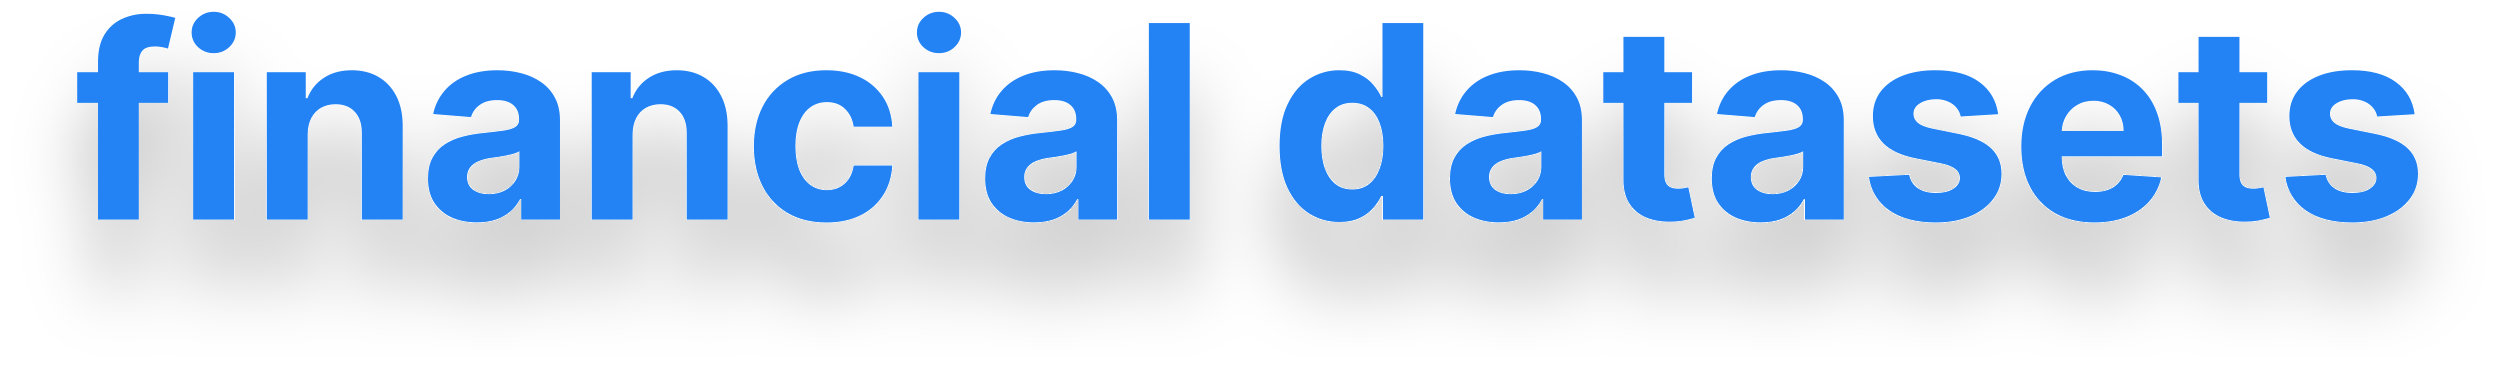
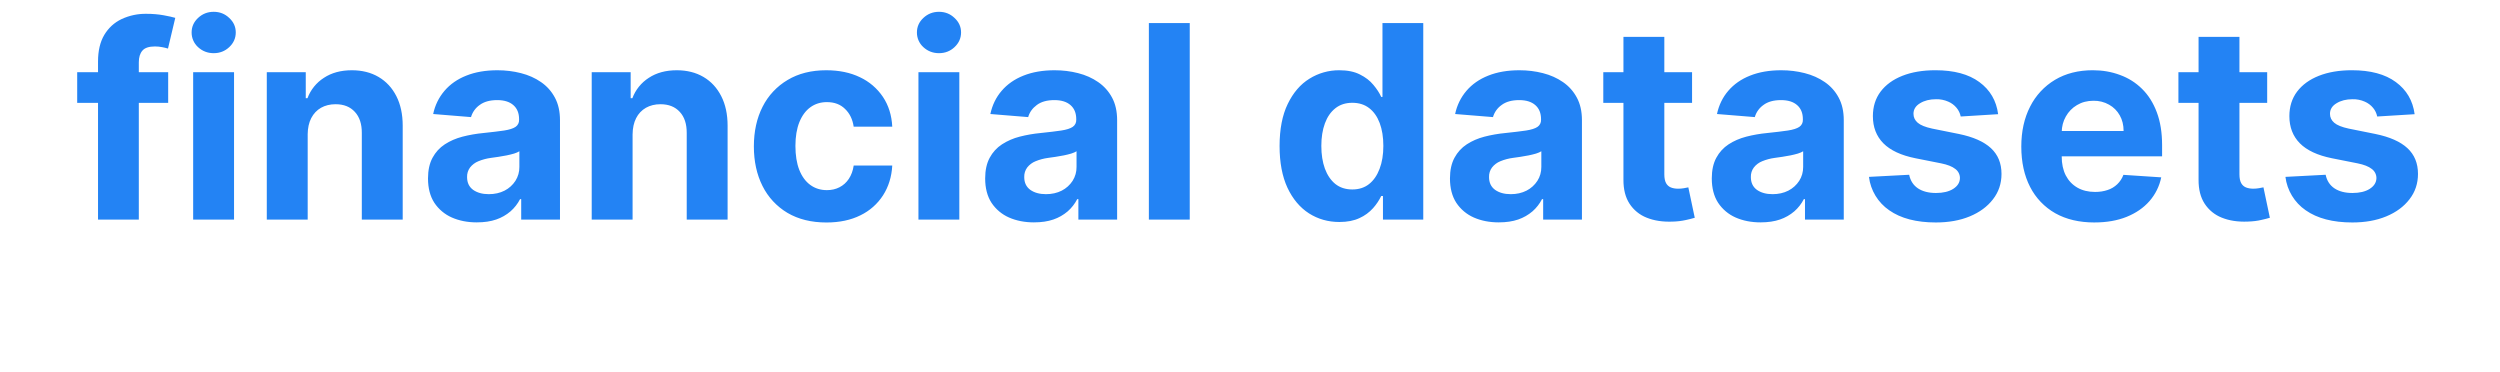
<svg xmlns="http://www.w3.org/2000/svg" width="148" height="22" fill="none" viewBox="0 0 148 22">
  <g filter="url(#a)">
    <path fill="#2383F4" d="M9.956 4.273V6.09H4.57V4.273h5.386ZM5.803 13V3.642c0-.633.123-1.157.369-1.574.25-.416.59-.729 1.023-.937A3.345 3.345 0 0 1 8.666.818c.371 0 .71.029 1.017.085.31.057.542.108.693.154l-.431 1.818a3.027 3.027 0 0 0-.353-.085 2.198 2.198 0 0 0-.42-.04c-.356 0-.604.083-.744.25-.14.163-.21.392-.21.688V13H5.802Zm5.632 0V4.273h2.42V13h-2.42Zm1.216-9.852c-.36 0-.669-.12-.927-.358a1.16 1.16 0 0 1-.38-.87c0-.333.127-.619.38-.857.258-.243.567-.364.927-.364.36 0 .666.121.92.364.258.238.386.524.386.857 0 .338-.128.627-.386.87-.254.238-.56.358-.92.358Zm5.564 4.807V13h-2.421V4.273h2.307v1.54h.102a2.43 2.43 0 0 1 .972-1.205c.454-.3 1.005-.449 1.653-.449.606 0 1.135.133 1.585.398.451.265.802.644 1.052 1.136.25.489.375 1.072.375 1.75V13h-2.421V7.875c.004-.534-.133-.95-.41-1.25-.276-.303-.656-.455-1.141-.455-.326 0-.614.07-.864.21-.246.14-.44.345-.58.614-.136.265-.206.586-.21.96Zm10.02 5.21c-.556 0-1.052-.097-1.488-.29a2.397 2.397 0 0 1-1.034-.87c-.25-.386-.375-.867-.375-1.443 0-.484.09-.892.267-1.221.178-.33.42-.595.727-.796.307-.2.656-.352 1.046-.454a7.972 7.972 0 0 1 1.238-.216c.508-.053.917-.102 1.228-.148.31-.049.536-.12.676-.216a.475.475 0 0 0 .21-.42v-.034c0-.36-.114-.638-.34-.835-.224-.197-.543-.296-.955-.296-.436 0-.782.097-1.04.29a1.33 1.33 0 0 0-.511.716l-2.24-.182a3.06 3.06 0 0 1 .671-1.375c.334-.39.764-.69 1.29-.898.53-.212 1.144-.318 1.841-.318.485 0 .949.057 1.392.17.447.114.843.29 1.188.529.348.239.623.545.823.92.201.372.302.817.302 1.336V13h-2.296v-1.21h-.068a2.45 2.45 0 0 1-.563.721 2.603 2.603 0 0 1-.846.483c-.33.114-.71.17-1.142.17Zm.694-1.67c.356 0 .67-.07.943-.21a1.67 1.67 0 0 0 .642-.58 1.5 1.5 0 0 0 .233-.824v-.926c-.076.049-.18.094-.312.136a5.71 5.71 0 0 1-.438.108 21.7 21.7 0 0 1-.488.085l-.444.063a2.995 2.995 0 0 0-.744.198 1.19 1.19 0 0 0-.494.37.9.9 0 0 0-.176.568c0 .33.119.581.358.756.242.17.549.255.92.255Zm8.52-3.54V13h-2.42V4.273h2.306v1.54h.102a2.44 2.44 0 0 1 .972-1.205c.455-.3 1.006-.449 1.654-.449.606 0 1.134.133 1.585.398.45.265.8.644 1.05 1.136.25.489.376 1.072.376 1.75V13h-2.42V7.875c.003-.534-.133-.95-.41-1.25-.276-.303-.657-.455-1.142-.455-.325 0-.613.07-.863.21a1.46 1.46 0 0 0-.58.614c-.136.265-.206.586-.21.96Zm11.476 5.216c-.894 0-1.663-.19-2.307-.569a3.841 3.841 0 0 1-1.477-1.59c-.341-.679-.512-1.459-.512-2.342 0-.893.173-1.678.517-2.352a3.84 3.84 0 0 1 1.483-1.585c.64-.383 1.402-.574 2.284-.574.762 0 1.428.138 2 .415a3.343 3.343 0 0 1 1.358 1.165c.334.5.517 1.087.551 1.761h-2.284c-.064-.436-.234-.786-.511-1.051-.273-.27-.63-.404-1.074-.404-.375 0-.703.103-.983.307-.276.201-.492.495-.648.88-.155.387-.233.855-.233 1.404 0 .557.076 1.03.228 1.42.155.391.373.688.653.893.28.204.608.307.983.307.277 0 .525-.057.744-.17.224-.114.408-.28.552-.495.147-.22.244-.483.29-.79h2.283c-.037.667-.22 1.254-.545 1.761a3.295 3.295 0 0 1-1.335 1.182c-.568.284-1.24.427-2.017.427ZM54.372 13V4.273h2.42V13h-2.42Zm1.216-9.852c-.36 0-.669-.12-.926-.358a1.16 1.16 0 0 1-.38-.87c0-.333.126-.619.38-.857.258-.243.566-.364.926-.364.36 0 .667.121.92.364.258.238.387.524.387.857 0 .338-.129.627-.387.87-.253.238-.56.358-.92.358Zm5.632 10.017c-.557 0-1.053-.097-1.489-.29a2.397 2.397 0 0 1-1.034-.87c-.25-.386-.375-.867-.375-1.443 0-.484.09-.892.267-1.221.178-.33.42-.595.728-.796a3.54 3.54 0 0 1 1.045-.454 7.97 7.97 0 0 1 1.239-.216c.507-.053.916-.102 1.227-.148.31-.049.536-.12.676-.216a.475.475 0 0 0 .21-.42v-.034c0-.36-.113-.638-.34-.835-.224-.197-.542-.296-.955-.296-.436 0-.782.097-1.04.29-.257.19-.428.428-.511.716l-2.239-.182c.114-.53.337-.989.67-1.375.334-.39.764-.69 1.29-.898.53-.212 1.144-.318 1.841-.318.485 0 .95.057 1.392.17.447.114.843.29 1.188.529.348.239.623.545.824.92.2.372.3.817.3 1.336V13H63.84v-1.21h-.069c-.14.273-.327.513-.562.721a2.603 2.603 0 0 1-.847.483c-.33.114-.71.17-1.142.17Zm.693-1.67c.356 0 .67-.07.944-.21a1.67 1.67 0 0 0 .642-.58 1.5 1.5 0 0 0 .232-.824v-.926c-.075.049-.18.094-.312.136a5.698 5.698 0 0 1-.438.108c-.162.03-.325.059-.488.085l-.443.063a2.994 2.994 0 0 0-.745.198 1.19 1.19 0 0 0-.494.37.9.9 0 0 0-.176.568c0 .33.12.581.358.756.242.17.55.255.92.255Zm8.52-10.131V13h-2.42V1.364h2.42Zm8.858 11.778c-.663 0-1.263-.17-1.8-.511-.535-.345-.96-.85-1.274-1.517-.31-.67-.466-1.493-.466-2.466 0-1 .161-1.832.483-2.495.322-.666.75-1.164 1.285-1.494a3.29 3.29 0 0 1 1.766-.5c.49 0 .896.083 1.222.25.33.163.595.368.796.614.204.242.36.48.466.716h.073V1.364h2.415V13h-2.386v-1.398h-.102a3.125 3.125 0 0 1-.484.722 2.4 2.4 0 0 1-.8.585c-.326.155-.724.233-1.194.233Zm.767-1.926c.39 0 .72-.106.989-.318.273-.216.48-.517.625-.904.148-.386.222-.839.222-1.358 0-.519-.073-.97-.216-1.352-.144-.382-.353-.678-.625-.886-.273-.209-.605-.313-.995-.313-.398 0-.733.108-1.005.324-.273.216-.48.515-.62.898-.14.382-.21.826-.21 1.33 0 .507.07.956.21 1.346.144.386.35.69.62.909.272.216.608.324 1.005.324Zm8.678 1.949c-.557 0-1.053-.097-1.489-.29a2.397 2.397 0 0 1-1.034-.87c-.25-.386-.375-.867-.375-1.443 0-.484.09-.892.267-1.221.178-.33.42-.595.727-.796.307-.2.656-.352 1.046-.454a7.972 7.972 0 0 1 1.239-.216c.507-.053.916-.102 1.227-.148.31-.049.536-.12.676-.216a.475.475 0 0 0 .21-.42v-.034c0-.36-.114-.638-.34-.835-.224-.197-.543-.296-.955-.296-.436 0-.782.097-1.04.29a1.33 1.33 0 0 0-.511.716l-2.24-.182a3.05 3.05 0 0 1 .671-1.375c.334-.39.764-.69 1.29-.898.53-.212 1.144-.318 1.841-.318.485 0 .949.057 1.392.17.447.114.843.29 1.188.529.348.239.623.545.823.92.201.372.302.817.302 1.336V13h-2.296v-1.21h-.068a2.45 2.45 0 0 1-.563.721 2.603 2.603 0 0 1-.846.483c-.33.114-.71.17-1.142.17Zm.693-1.67c.356 0 .67-.07.943-.21a1.67 1.67 0 0 0 .642-.58c.156-.243.233-.518.233-.824v-.926c-.076.049-.18.094-.312.136a5.71 5.71 0 0 1-.438.108c-.163.03-.326.059-.489.085l-.443.063a2.995 2.995 0 0 0-.744.198 1.19 1.19 0 0 0-.494.37.9.9 0 0 0-.176.568c0 .33.119.581.358.756.242.17.549.255.92.255Zm10.741-7.222V6.09h-5.255V4.273h5.255Zm-4.062-2.091h2.42v8.136c0 .224.034.398.103.523a.564.564 0 0 0 .284.256c.125.049.269.074.432.074.113 0 .227-.01.34-.029l.262-.051.381 1.801a6.887 6.887 0 0 1-.512.13 4.09 4.09 0 0 1-.801.097c-.583.023-1.095-.055-1.534-.233a2.141 2.141 0 0 1-1.017-.83c-.242-.374-.362-.848-.358-1.42V2.182Zm8.128 10.983c-.557 0-1.053-.097-1.489-.29a2.401 2.401 0 0 1-1.034-.87c-.25-.386-.375-.867-.375-1.443 0-.484.089-.892.267-1.221.178-.33.421-.595.727-.796.307-.2.656-.352 1.046-.454a7.98 7.98 0 0 1 1.238-.216c.508-.053.917-.102 1.228-.148.31-.049.536-.12.676-.216a.475.475 0 0 0 .21-.42v-.034c0-.36-.114-.638-.341-.835-.223-.197-.541-.296-.954-.296-.436 0-.783.097-1.04.29a1.33 1.33 0 0 0-.511.716l-2.239-.182c.114-.53.337-.989.67-1.375.334-.39.764-.69 1.29-.898.53-.212 1.144-.318 1.841-.318.485 0 .949.057 1.392.17.447.114.843.29 1.188.529.348.239.623.545.823.92.201.372.302.817.302 1.336V13h-2.296v-1.21h-.068a2.45 2.45 0 0 1-.563.721 2.598 2.598 0 0 1-.846.483c-.33.114-.71.17-1.142.17Zm.693-1.67c.356 0 .67-.07.943-.21a1.68 1.68 0 0 0 .642-.58c.156-.243.233-.518.233-.824v-.926c-.076.049-.18.094-.312.136a5.727 5.727 0 0 1-.438.108 21.7 21.7 0 0 1-.488.085l-.444.063a2.992 2.992 0 0 0-.744.198 1.183 1.183 0 0 0-.494.37.896.896 0 0 0-.176.568c0 .33.119.581.358.756.242.17.549.255.92.255ZM118.29 6.76l-2.216.137a1.146 1.146 0 0 0-.244-.512 1.296 1.296 0 0 0-.495-.369 1.678 1.678 0 0 0-.721-.142c-.375 0-.692.08-.949.239-.258.155-.387.363-.387.625 0 .208.084.384.25.528.167.144.453.26.858.347l1.58.318c.848.174 1.481.454 1.898.84.416.387.625.895.625 1.524 0 .571-.169 1.073-.506 1.505-.333.432-.792.77-1.375 1.011-.58.24-1.248.359-2.006.359-1.155 0-2.075-.241-2.761-.722a2.81 2.81 0 0 1-1.199-1.977l2.381-.125c.072.352.246.62.522.806.277.182.631.273 1.063.273.424 0 .765-.081 1.023-.244.261-.167.394-.38.397-.642a.665.665 0 0 0-.278-.54c-.182-.144-.462-.254-.841-.33l-1.511-.3c-.853-.171-1.487-.467-1.904-.887-.413-.42-.619-.956-.619-1.608 0-.56.152-1.044.455-1.449.306-.405.736-.718 1.289-.937.557-.22 1.209-.33 1.955-.33 1.102 0 1.97.233 2.602.699.637.466 1.008 1.1 1.114 1.903Zm5.7 6.41c-.898 0-1.67-.182-2.318-.546a3.74 3.74 0 0 1-1.489-1.557c-.348-.674-.522-1.471-.522-2.392 0-.898.174-1.685.522-2.364a3.866 3.866 0 0 1 1.472-1.585c.636-.379 1.382-.568 2.238-.568.576 0 1.112.093 1.608.279.5.181.936.456 1.307.823.375.368.667.83.875 1.387.209.553.313 1.2.313 1.943v.665h-7.37v-1.5h5.091c0-.349-.075-.658-.227-.926a1.625 1.625 0 0 0-.631-.631 1.796 1.796 0 0 0-.926-.233c-.367 0-.693.085-.977.256-.28.166-.5.392-.659.676-.159.28-.241.593-.244.937V9.26c0 .432.079.805.238 1.12.163.314.392.556.688.727.295.17.646.256 1.051.256.269 0 .515-.038.738-.114a1.48 1.48 0 0 0 .938-.898l2.239.148a3.063 3.063 0 0 1-.699 1.41c-.349.397-.8.707-1.353.93-.549.22-1.183.33-1.903.33Zm10.227-8.898V6.09h-5.255V4.273h5.255Zm-4.062-2.091h2.42v8.136c0 .224.034.398.103.523a.56.56 0 0 0 .284.256c.125.049.269.074.431.074.114 0 .228-.01.341-.029l.262-.051.38 1.801a6.695 6.695 0 0 1-.511.13c-.22.054-.487.086-.801.097-.583.023-1.095-.055-1.534-.233a2.138 2.138 0 0 1-1.017-.83c-.243-.374-.362-.848-.358-1.42V2.182Zm12.791 4.58-2.216.136a1.146 1.146 0 0 0-.244-.512 1.296 1.296 0 0 0-.495-.369 1.675 1.675 0 0 0-.721-.142c-.375 0-.691.08-.949.239-.258.155-.386.363-.386.625 0 .208.083.384.25.528.166.144.452.26.858.347l1.579.318c.849.174 1.481.454 1.898.84.417.387.625.895.625 1.524 0 .571-.169 1.073-.506 1.505-.333.432-.791.77-1.375 1.011-.579.24-1.248.359-2.005.359-1.156 0-2.076-.241-2.762-.722a2.813 2.813 0 0 1-1.199-1.977l2.381-.125c.072.352.246.62.523.806.276.182.63.273 1.062.273.424 0 .765-.081 1.023-.244.261-.167.394-.38.398-.642a.669.669 0 0 0-.279-.54c-.182-.144-.462-.254-.841-.33l-1.511-.3c-.852-.171-1.487-.467-1.903-.887-.413-.42-.62-.956-.62-1.608 0-.56.152-1.044.455-1.449.307-.405.737-.718 1.29-.937.556-.22 1.208-.33 1.954-.33 1.102 0 1.97.233 2.602.699.637.466 1.008 1.1 1.114 1.903Z" />
  </g>
  <defs>
    <filter id="a" width="146.575" height="20.472" x=".57" y=".699" color-interpolation-filters="sRGB" filterUnits="userSpaceOnUse">
      <feFlood flood-opacity="0" result="BackgroundImageFix" />
-       <feColorMatrix in="SourceAlpha" result="hardAlpha" values="0 0 0 0 0 0 0 0 0 0 0 0 0 0 0 0 0 0 127 0" />
      <feOffset dy="4" />
      <feGaussianBlur stdDeviation="2" />
      <feComposite in2="hardAlpha" operator="out" />
-       <feColorMatrix values="0 0 0 0 0 0 0 0 0 0 0 0 0 0 0 0 0 0 0.25 0" />
-       <feBlend in2="BackgroundImageFix" result="effect1_dropShadow_24_3" />
      <feBlend in="SourceGraphic" in2="effect1_dropShadow_24_3" result="shape" />
    </filter>
  </defs>
</svg>
